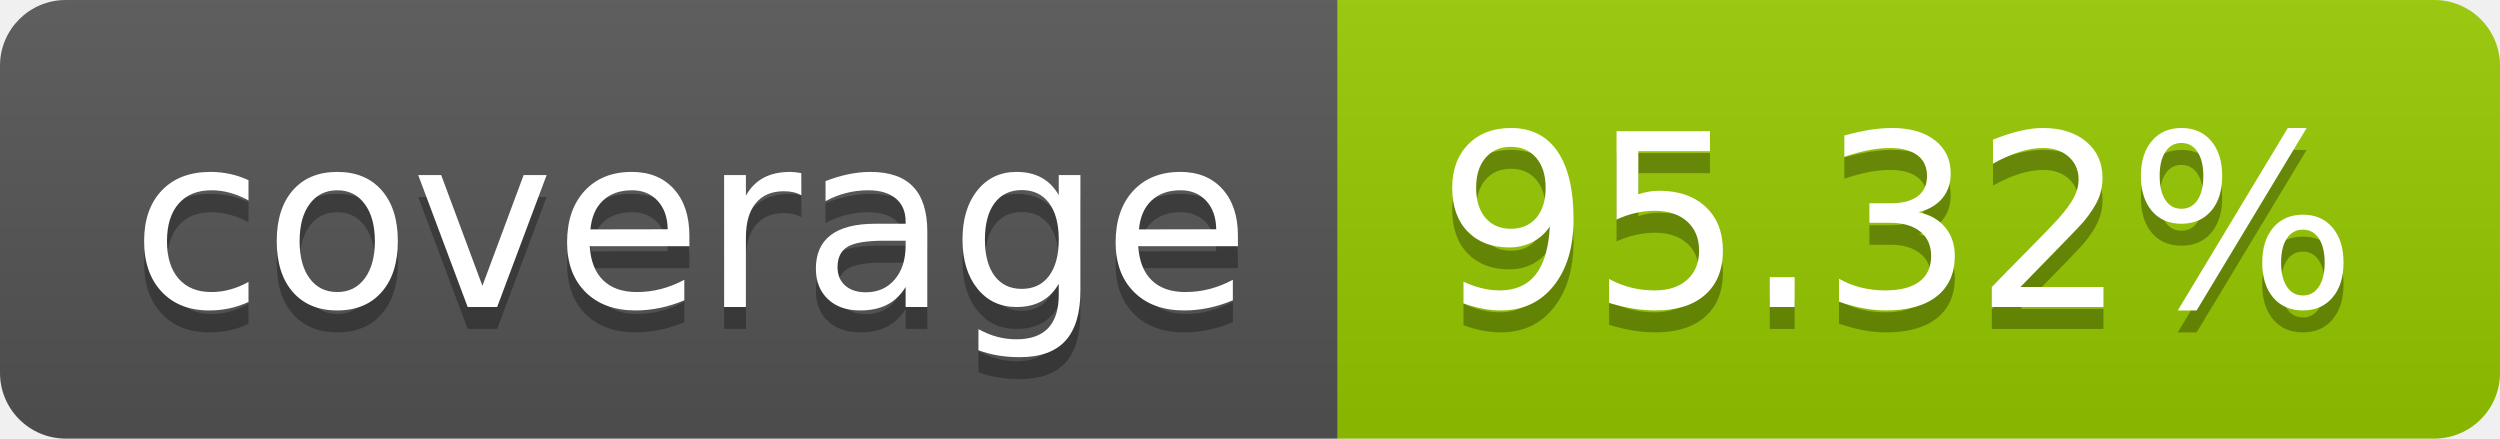
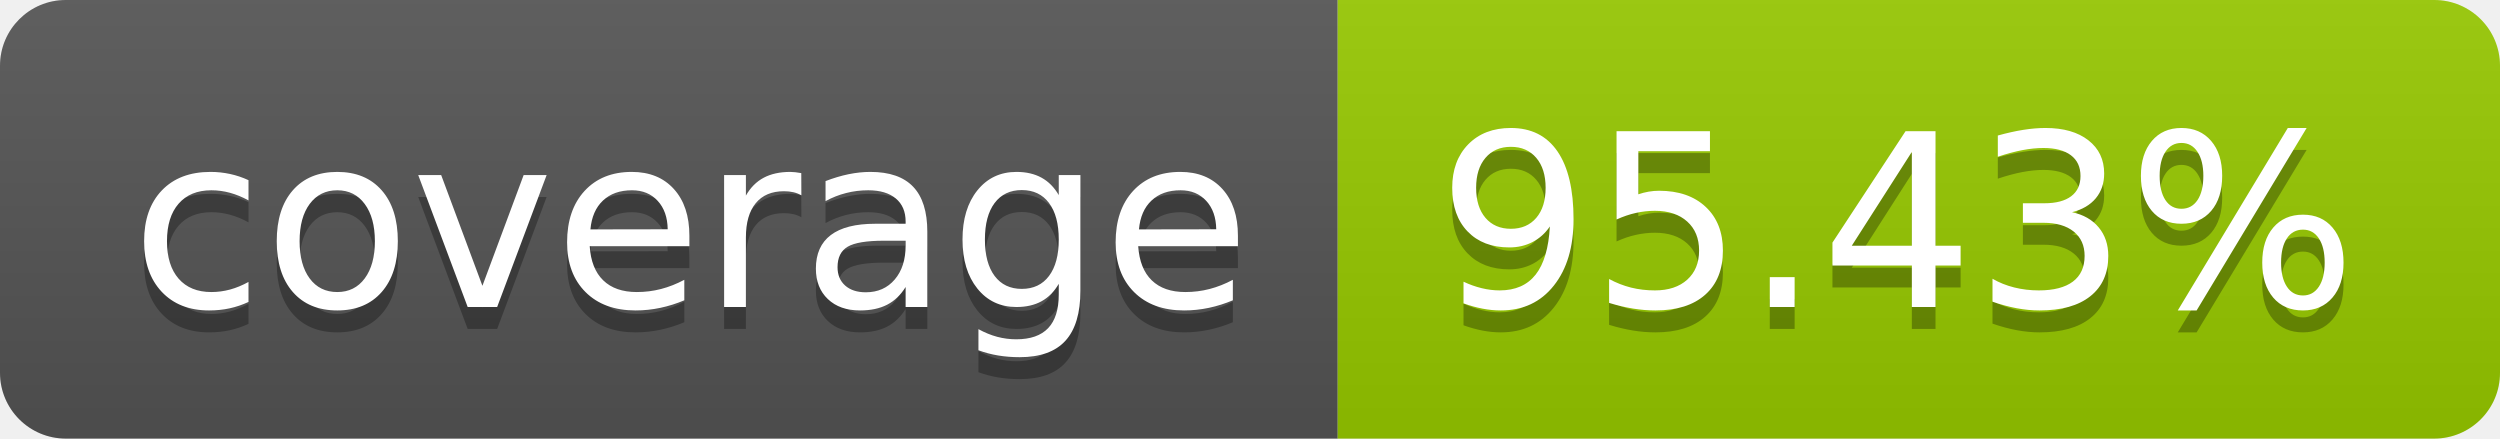
- <svg xmlns="http://www.w3.org/2000/svg" width="114" height="20" role="img" aria-label="coverage: 95.32%">
-   <linearGradient id="s" x2="0" y2="95.32%">
+ <svg xmlns="http://www.w3.org/2000/svg" width="114" height="20" role="img" aria-label="coverage: 95.43%">
+   <linearGradient id="s" x2="0" y2="95.43%">
    <stop offset="0" stop-color="#bbb" stop-opacity=".1" />
    <stop offset="1" stop-opacity=".1" />
  </linearGradient>
  <clipPath id="r">
    <rect width="114" height="20" rx="3" fill="#fff" />
  </clipPath>
  <g clip-path="url(#r)">
    <rect width="61" height="20" fill="#555" />
    <rect x="61" width="53" height="20" fill="#97ca00" />
    <rect width="114" height="20" fill="url(#s)" />
  </g>
  <g fill="#fff" text-anchor="middle" font-family="Verdana,Geneva,DejaVu Sans,sans-serif" text-rendering="geometricPrecision" font-size="110">
    <text aria-hidden="true" x="315" y="150" fill="#010101" fill-opacity=".3" transform="scale(.1)" textLength="510">coverage</text>
    <text x="315" y="140" transform="scale(.1)" fill="#fff" textLength="510">coverage</text>
-     <text aria-hidden="true" x="865" y="150" fill="#010101" fill-opacity=".3" transform="scale(.1)" textLength="430">95.32%</text>
-     <text x="865" y="140" transform="scale(.1)" fill="#fff" textLength="430">95.32%</text>
+     <text aria-hidden="true" x="865" y="150" fill="#010101" fill-opacity=".3" transform="scale(.1)" textLength="430">95.43%</text>
+     <text x="865" y="140" transform="scale(.1)" fill="#fff" textLength="430">95.43%</text>
  </g>
</svg>
